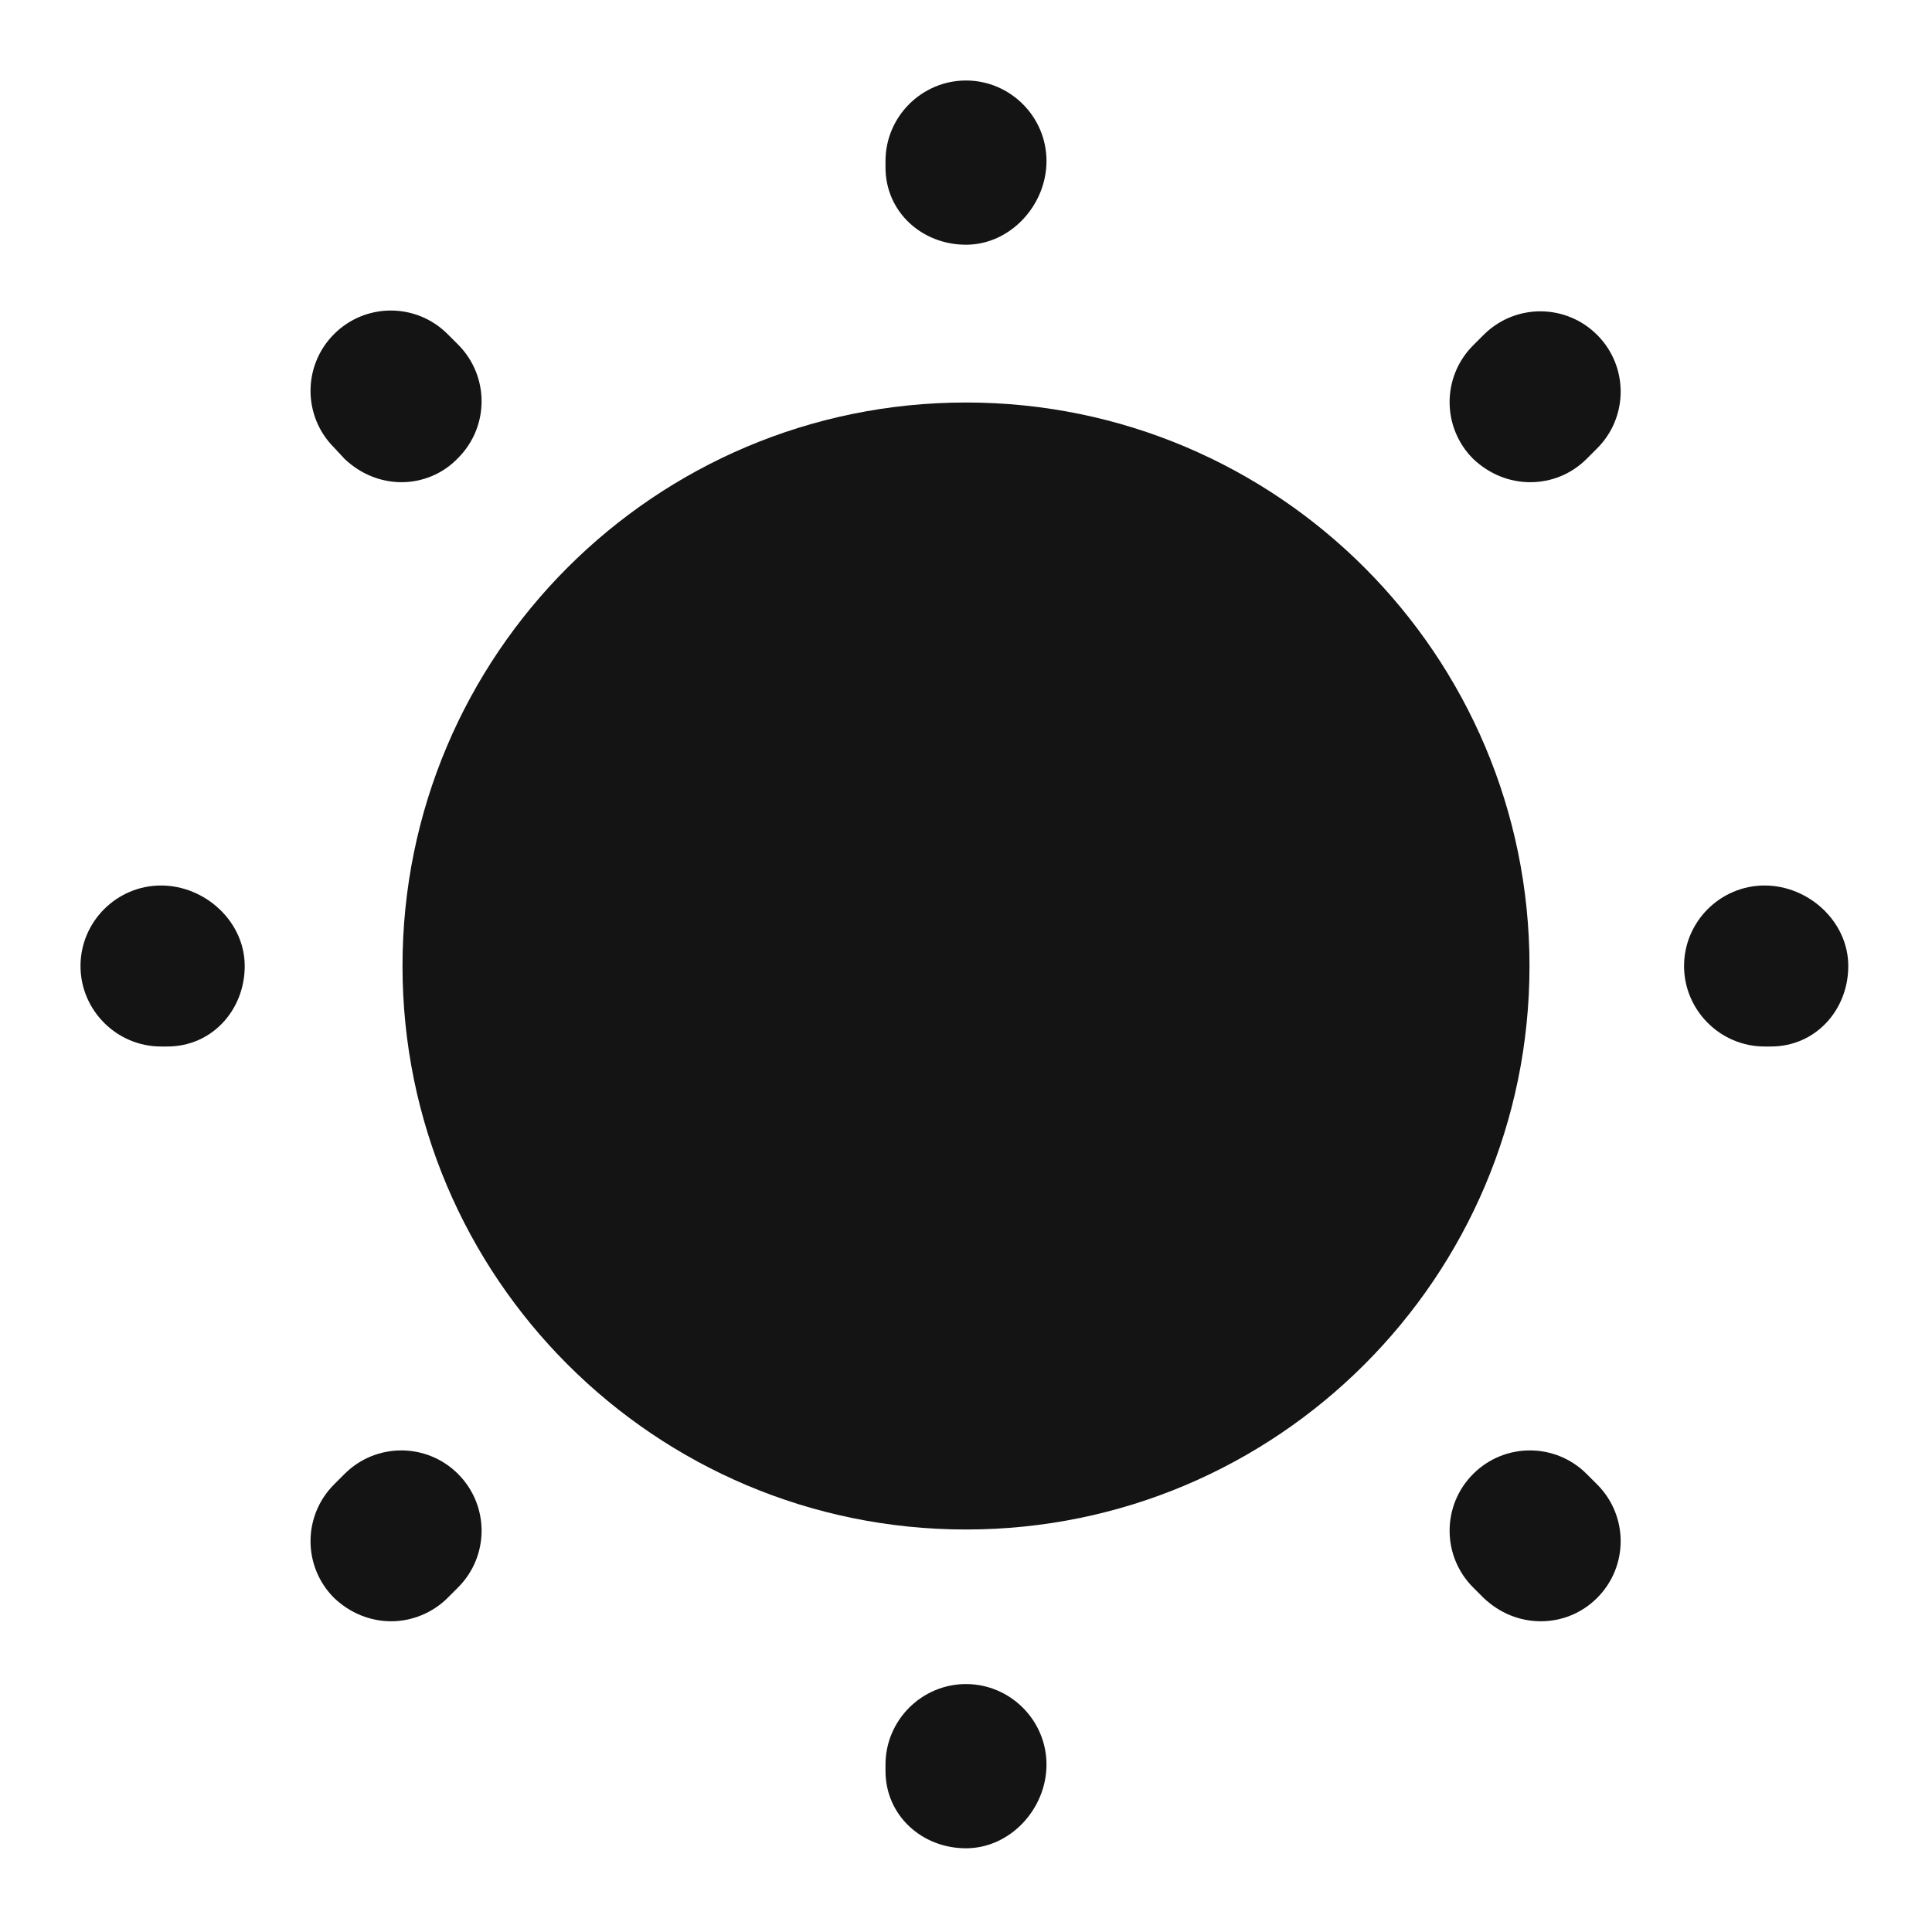
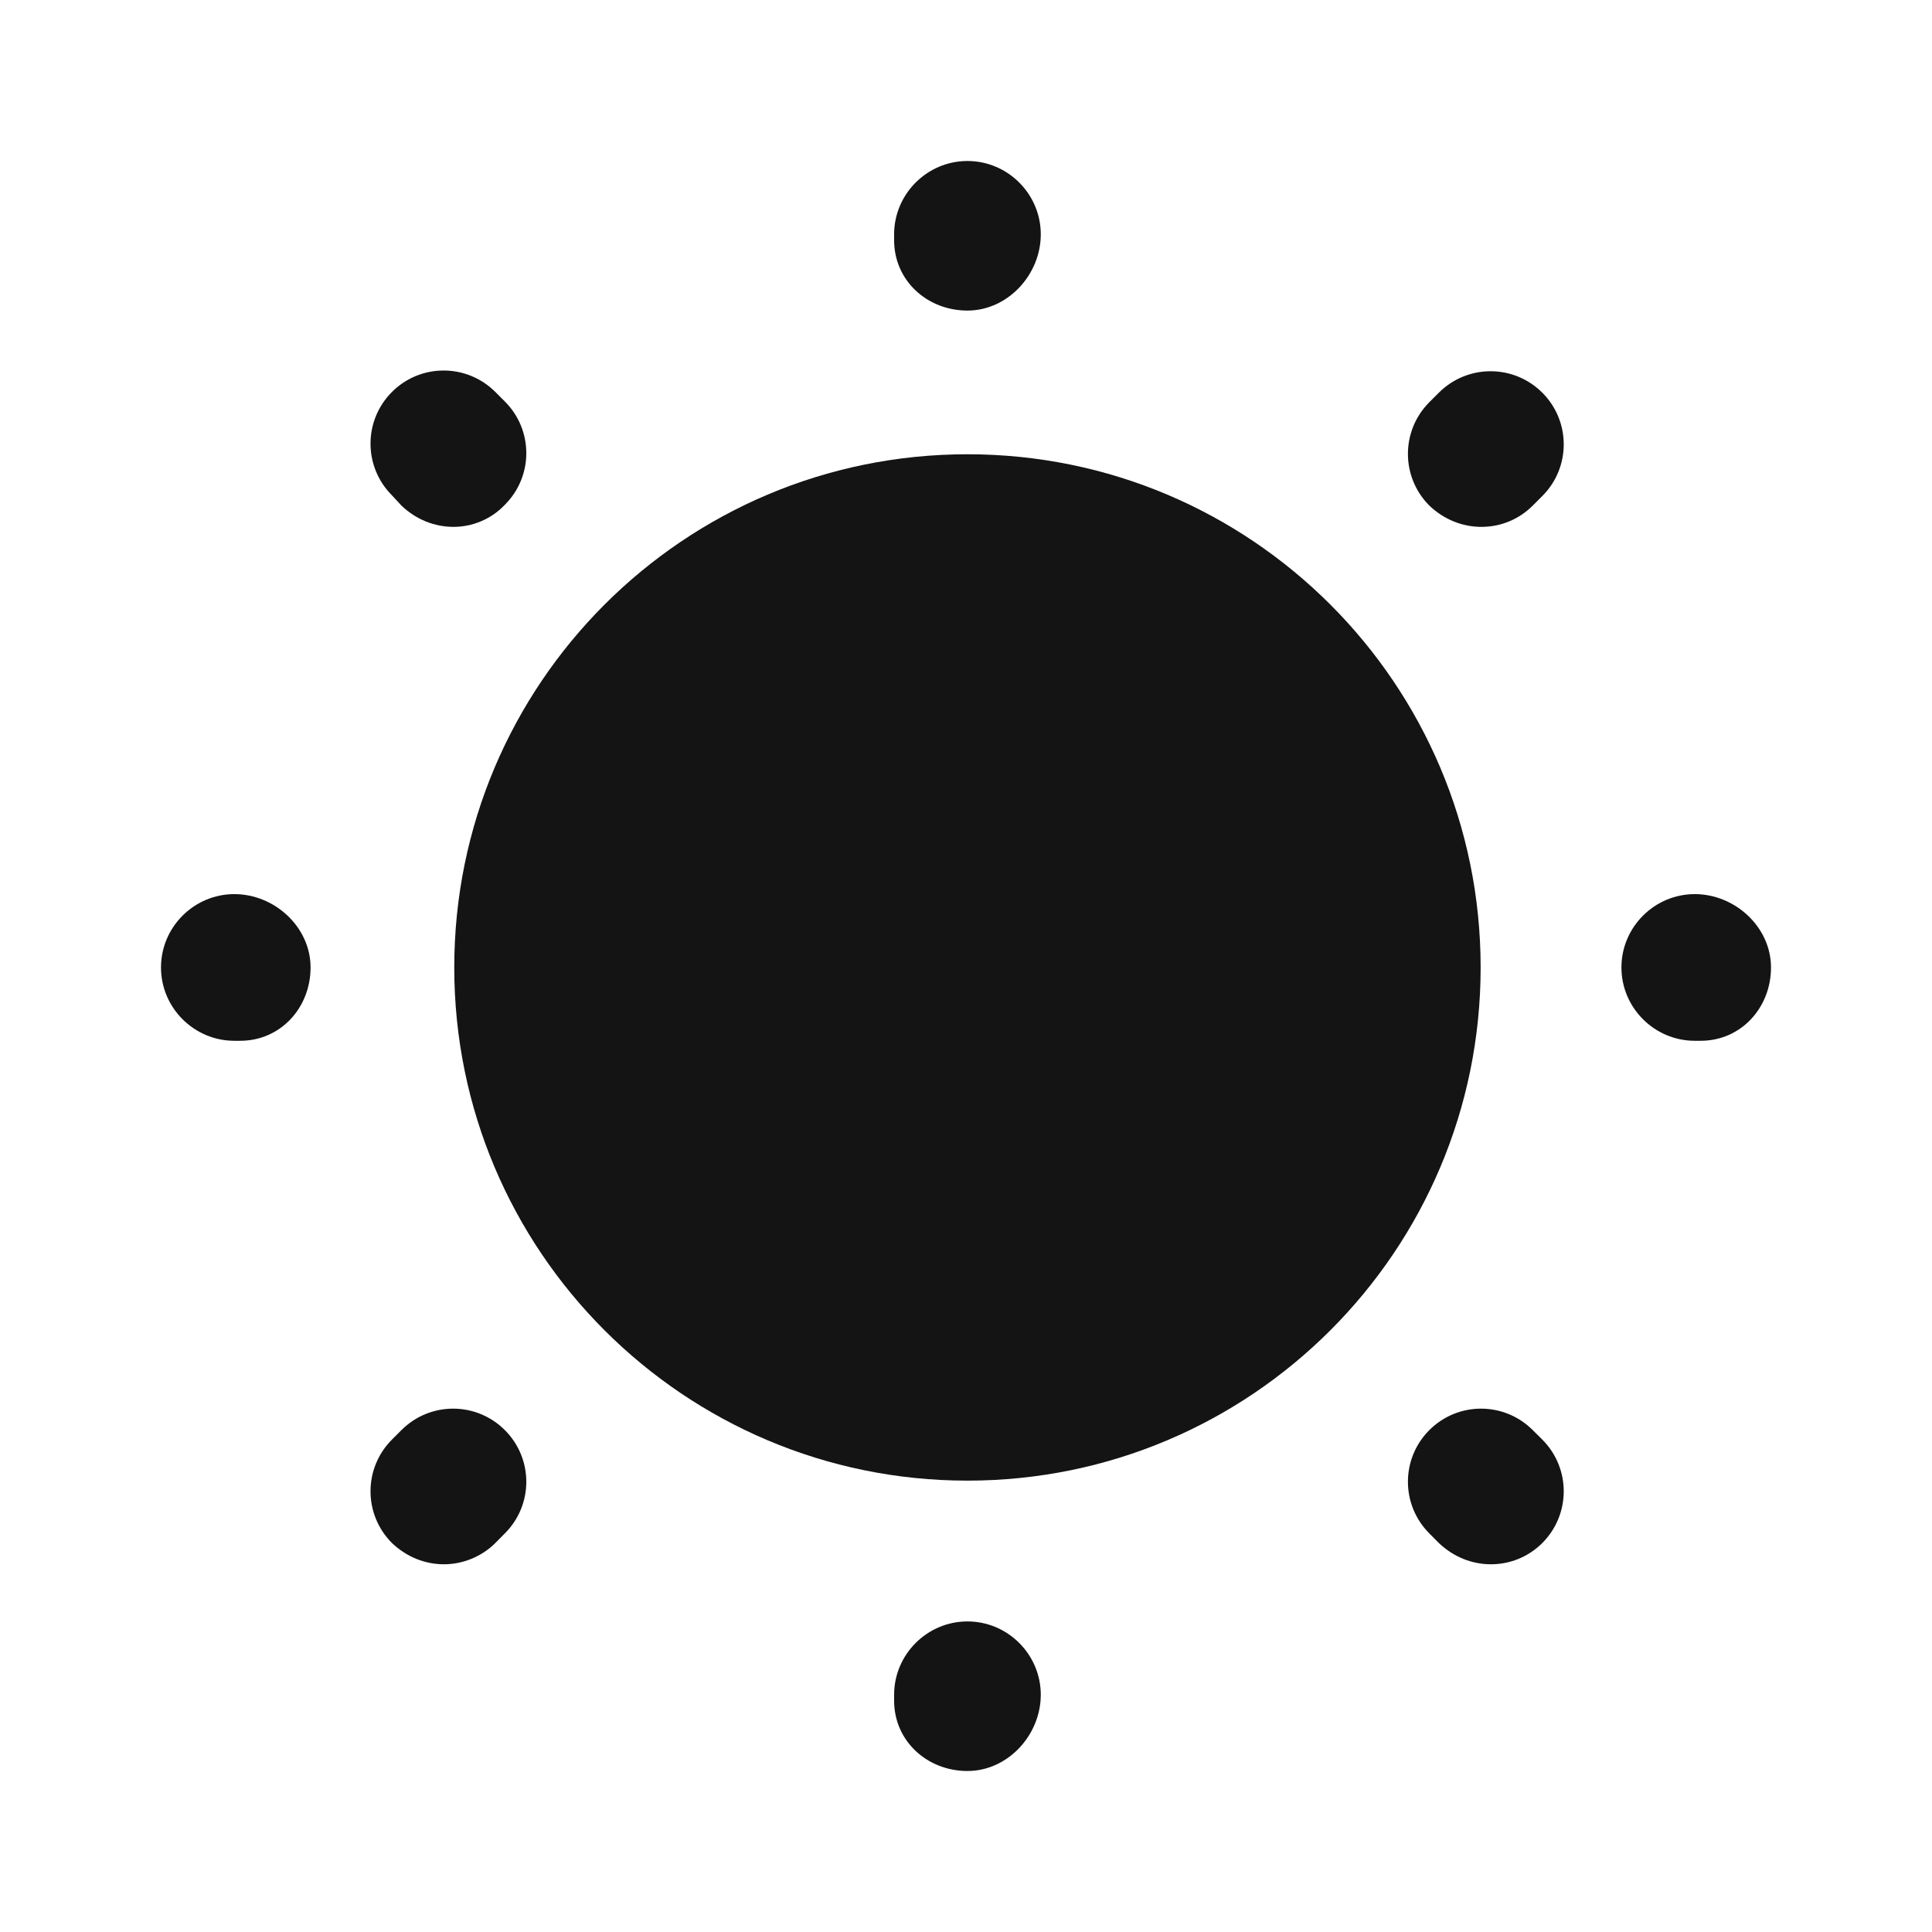
<svg xmlns="http://www.w3.org/2000/svg" width="24" height="24" viewBox="0 0 24 24" fill="none">
-   <path d="M12 19C15.866 19 19 15.866 19 12C19 8.134 15.866 5 12 5C8.134 5 5 8.134 5 12C5 15.866 8.134 19 12 19Z" fill="#141414" />
-   <path d="M12 22.96C11.45 22.96 11 22.55 11 22V21.92C11 21.37 11.45 20.92 12 20.92C12.55 20.92 13 21.37 13 21.92C13 22.47 12.55 22.96 12 22.96ZM19.14 20.14C18.88 20.14 18.63 20.04 18.43 19.85L18.3 19.72C17.91 19.33 17.91 18.7 18.3 18.31C18.69 17.92 19.32 17.92 19.71 18.31L19.84 18.44C20.23 18.83 20.23 19.46 19.84 19.85C19.65 20.04 19.4 20.14 19.14 20.14ZM4.86 20.14C4.6 20.14 4.35 20.04 4.15 19.85C3.76 19.46 3.76 18.83 4.15 18.44L4.28 18.31C4.67 17.92 5.3 17.92 5.69 18.31C6.08 18.7 6.08 19.33 5.69 19.72L5.56 19.85C5.37 20.04 5.11 20.14 4.86 20.14ZM22 13H21.92C21.37 13 20.92 12.55 20.92 12C20.92 11.45 21.37 11 21.92 11C22.47 11 22.96 11.45 22.96 12C22.96 12.55 22.55 13 22 13ZM2.08 13H2C1.45 13 1 12.55 1 12C1 11.45 1.45 11 2 11C2.55 11 3.04 11.45 3.04 12C3.04 12.55 2.63 13 2.08 13ZM19.01 5.99C18.75 5.99 18.5 5.89 18.3 5.7C17.91 5.31 17.91 4.68 18.3 4.29L18.43 4.16C18.82 3.77 19.45 3.77 19.84 4.16C20.23 4.55 20.23 5.18 19.84 5.57L19.71 5.7C19.52 5.89 19.27 5.99 19.01 5.99ZM4.99 5.99C4.73 5.99 4.48 5.89 4.28 5.7L4.15 5.56C3.76 5.17 3.76 4.54 4.15 4.15C4.54 3.76 5.17 3.76 5.56 4.15L5.69 4.28C6.08 4.67 6.08 5.3 5.69 5.69C5.5 5.89 5.24 5.99 4.99 5.99ZM12 3.04C11.45 3.04 11 2.63 11 2.08V2C11 1.45 11.45 1 12 1C12.55 1 13 1.45 13 2C13 2.55 12.55 3.04 12 3.04Z" fill="#141414" />
+   <path d="M12.018 18.393C15.539 18.393 18.393 15.539 18.393 12.018C18.393 8.497 15.539 5.643 12.018 5.643C8.497 5.643 5.643 8.497 5.643 12.018C5.643 15.539 8.497 18.393 12.018 18.393Z" fill="#141414" />
+   <path d="M12.018 22C11.517 22 11.107 21.627 11.107 21.126V21.053C11.107 20.552 11.517 20.142 12.018 20.142C12.519 20.142 12.929 20.552 12.929 21.053C12.929 21.554 12.519 22 12.018 22ZM18.521 19.432C18.284 19.432 18.056 19.341 17.874 19.168L17.756 19.049C17.401 18.694 17.401 18.12 17.756 17.765C18.111 17.41 18.685 17.41 19.04 17.765L19.159 17.883C19.514 18.239 19.514 18.812 19.159 19.168C18.985 19.341 18.758 19.432 18.521 19.432ZM5.515 19.432C5.279 19.432 5.051 19.341 4.869 19.168C4.514 18.812 4.514 18.239 4.869 17.883L4.987 17.765C5.342 17.41 5.916 17.41 6.271 17.765C6.627 18.12 6.627 18.694 6.271 19.049L6.153 19.168C5.98 19.341 5.743 19.432 5.515 19.432ZM21.126 12.929H21.053C20.552 12.929 20.142 12.519 20.142 12.018C20.142 11.517 20.552 11.107 21.053 11.107C21.554 11.107 22 11.517 22 12.018C22 12.519 21.627 12.929 21.126 12.929ZM2.984 12.929H2.911C2.41 12.929 2 12.519 2 12.018C2 11.517 2.41 11.107 2.911 11.107C3.412 11.107 3.858 11.517 3.858 12.018C3.858 12.519 3.485 12.929 2.984 12.929ZM18.403 6.545C18.166 6.545 17.938 6.454 17.756 6.281C17.401 5.925 17.401 5.352 17.756 4.996L17.874 4.878C18.23 4.523 18.803 4.523 19.159 4.878C19.514 5.233 19.514 5.807 19.159 6.162L19.04 6.281C18.867 6.454 18.639 6.545 18.403 6.545ZM5.634 6.545C5.397 6.545 5.169 6.454 4.987 6.281L4.869 6.153C4.514 5.798 4.514 5.224 4.869 4.869C5.224 4.514 5.798 4.514 6.153 4.869L6.271 4.987C6.627 5.342 6.627 5.916 6.271 6.271C6.098 6.454 5.862 6.545 5.634 6.545ZM12.018 3.858C11.517 3.858 11.107 3.485 11.107 2.984V2.911C11.107 2.41 11.517 2 12.018 2C12.519 2 12.929 2.41 12.929 2.911C12.929 3.412 12.519 3.858 12.018 3.858Z" fill="#141414" />
</svg>
